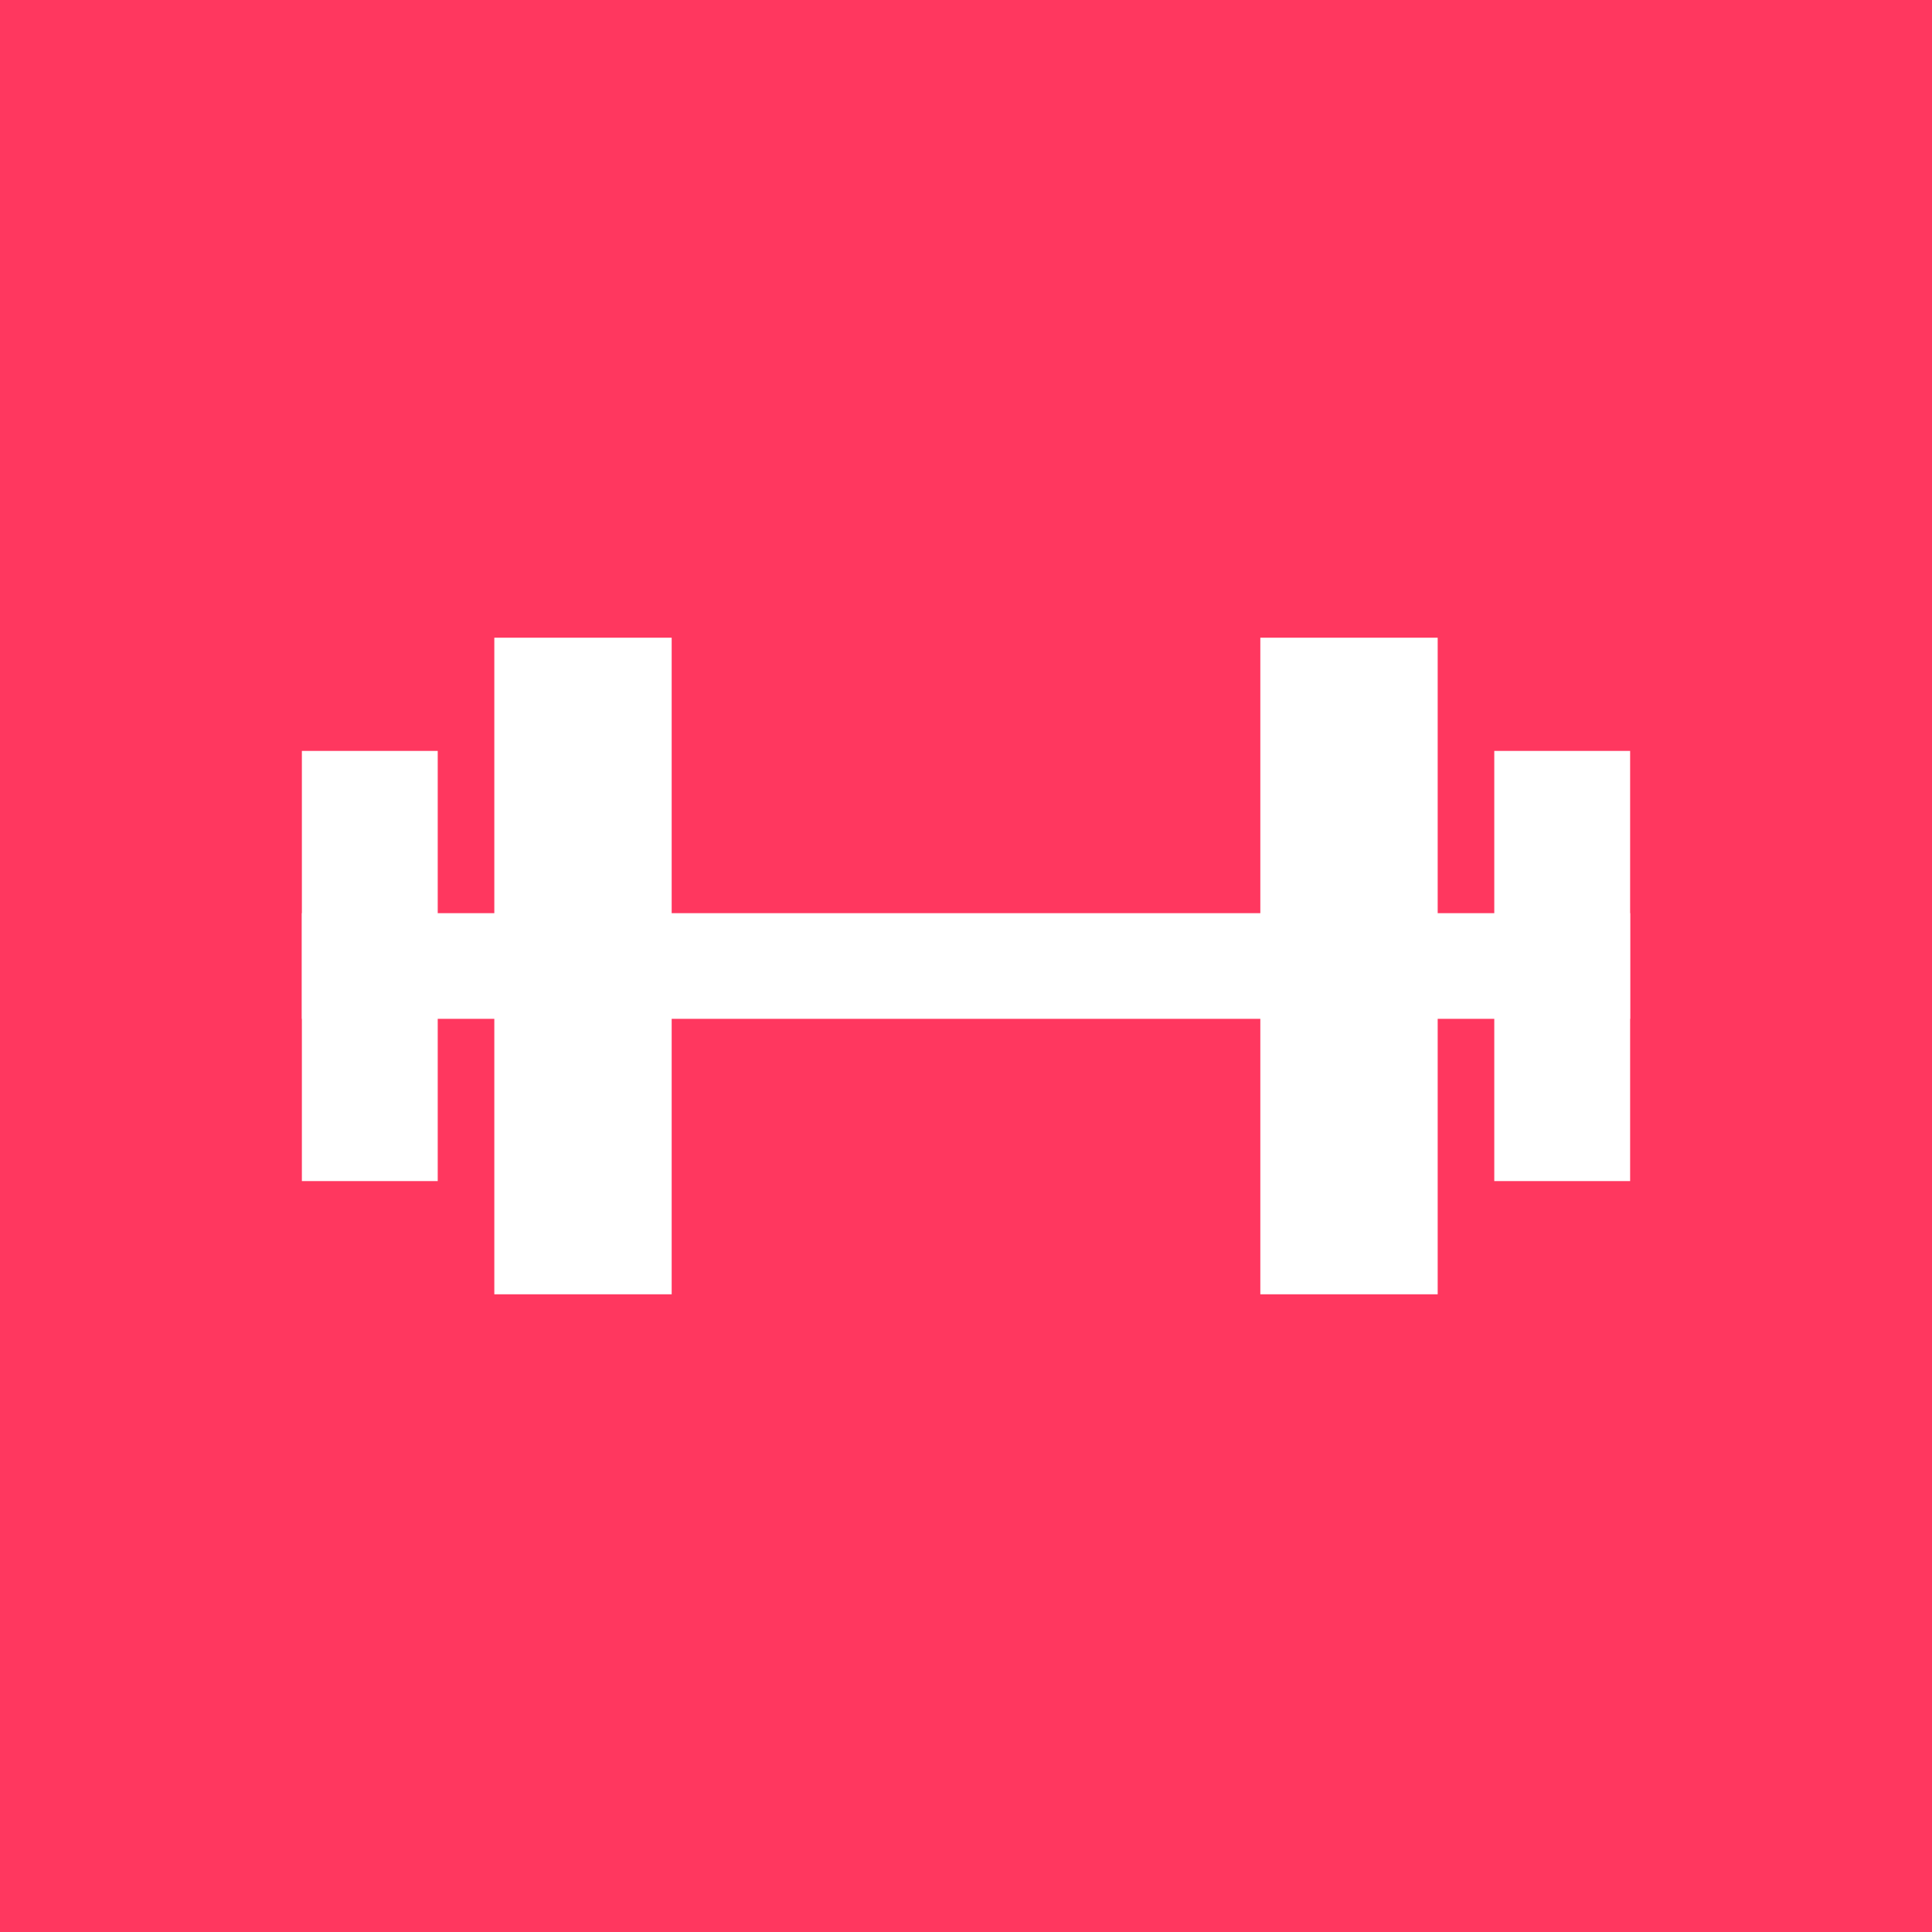
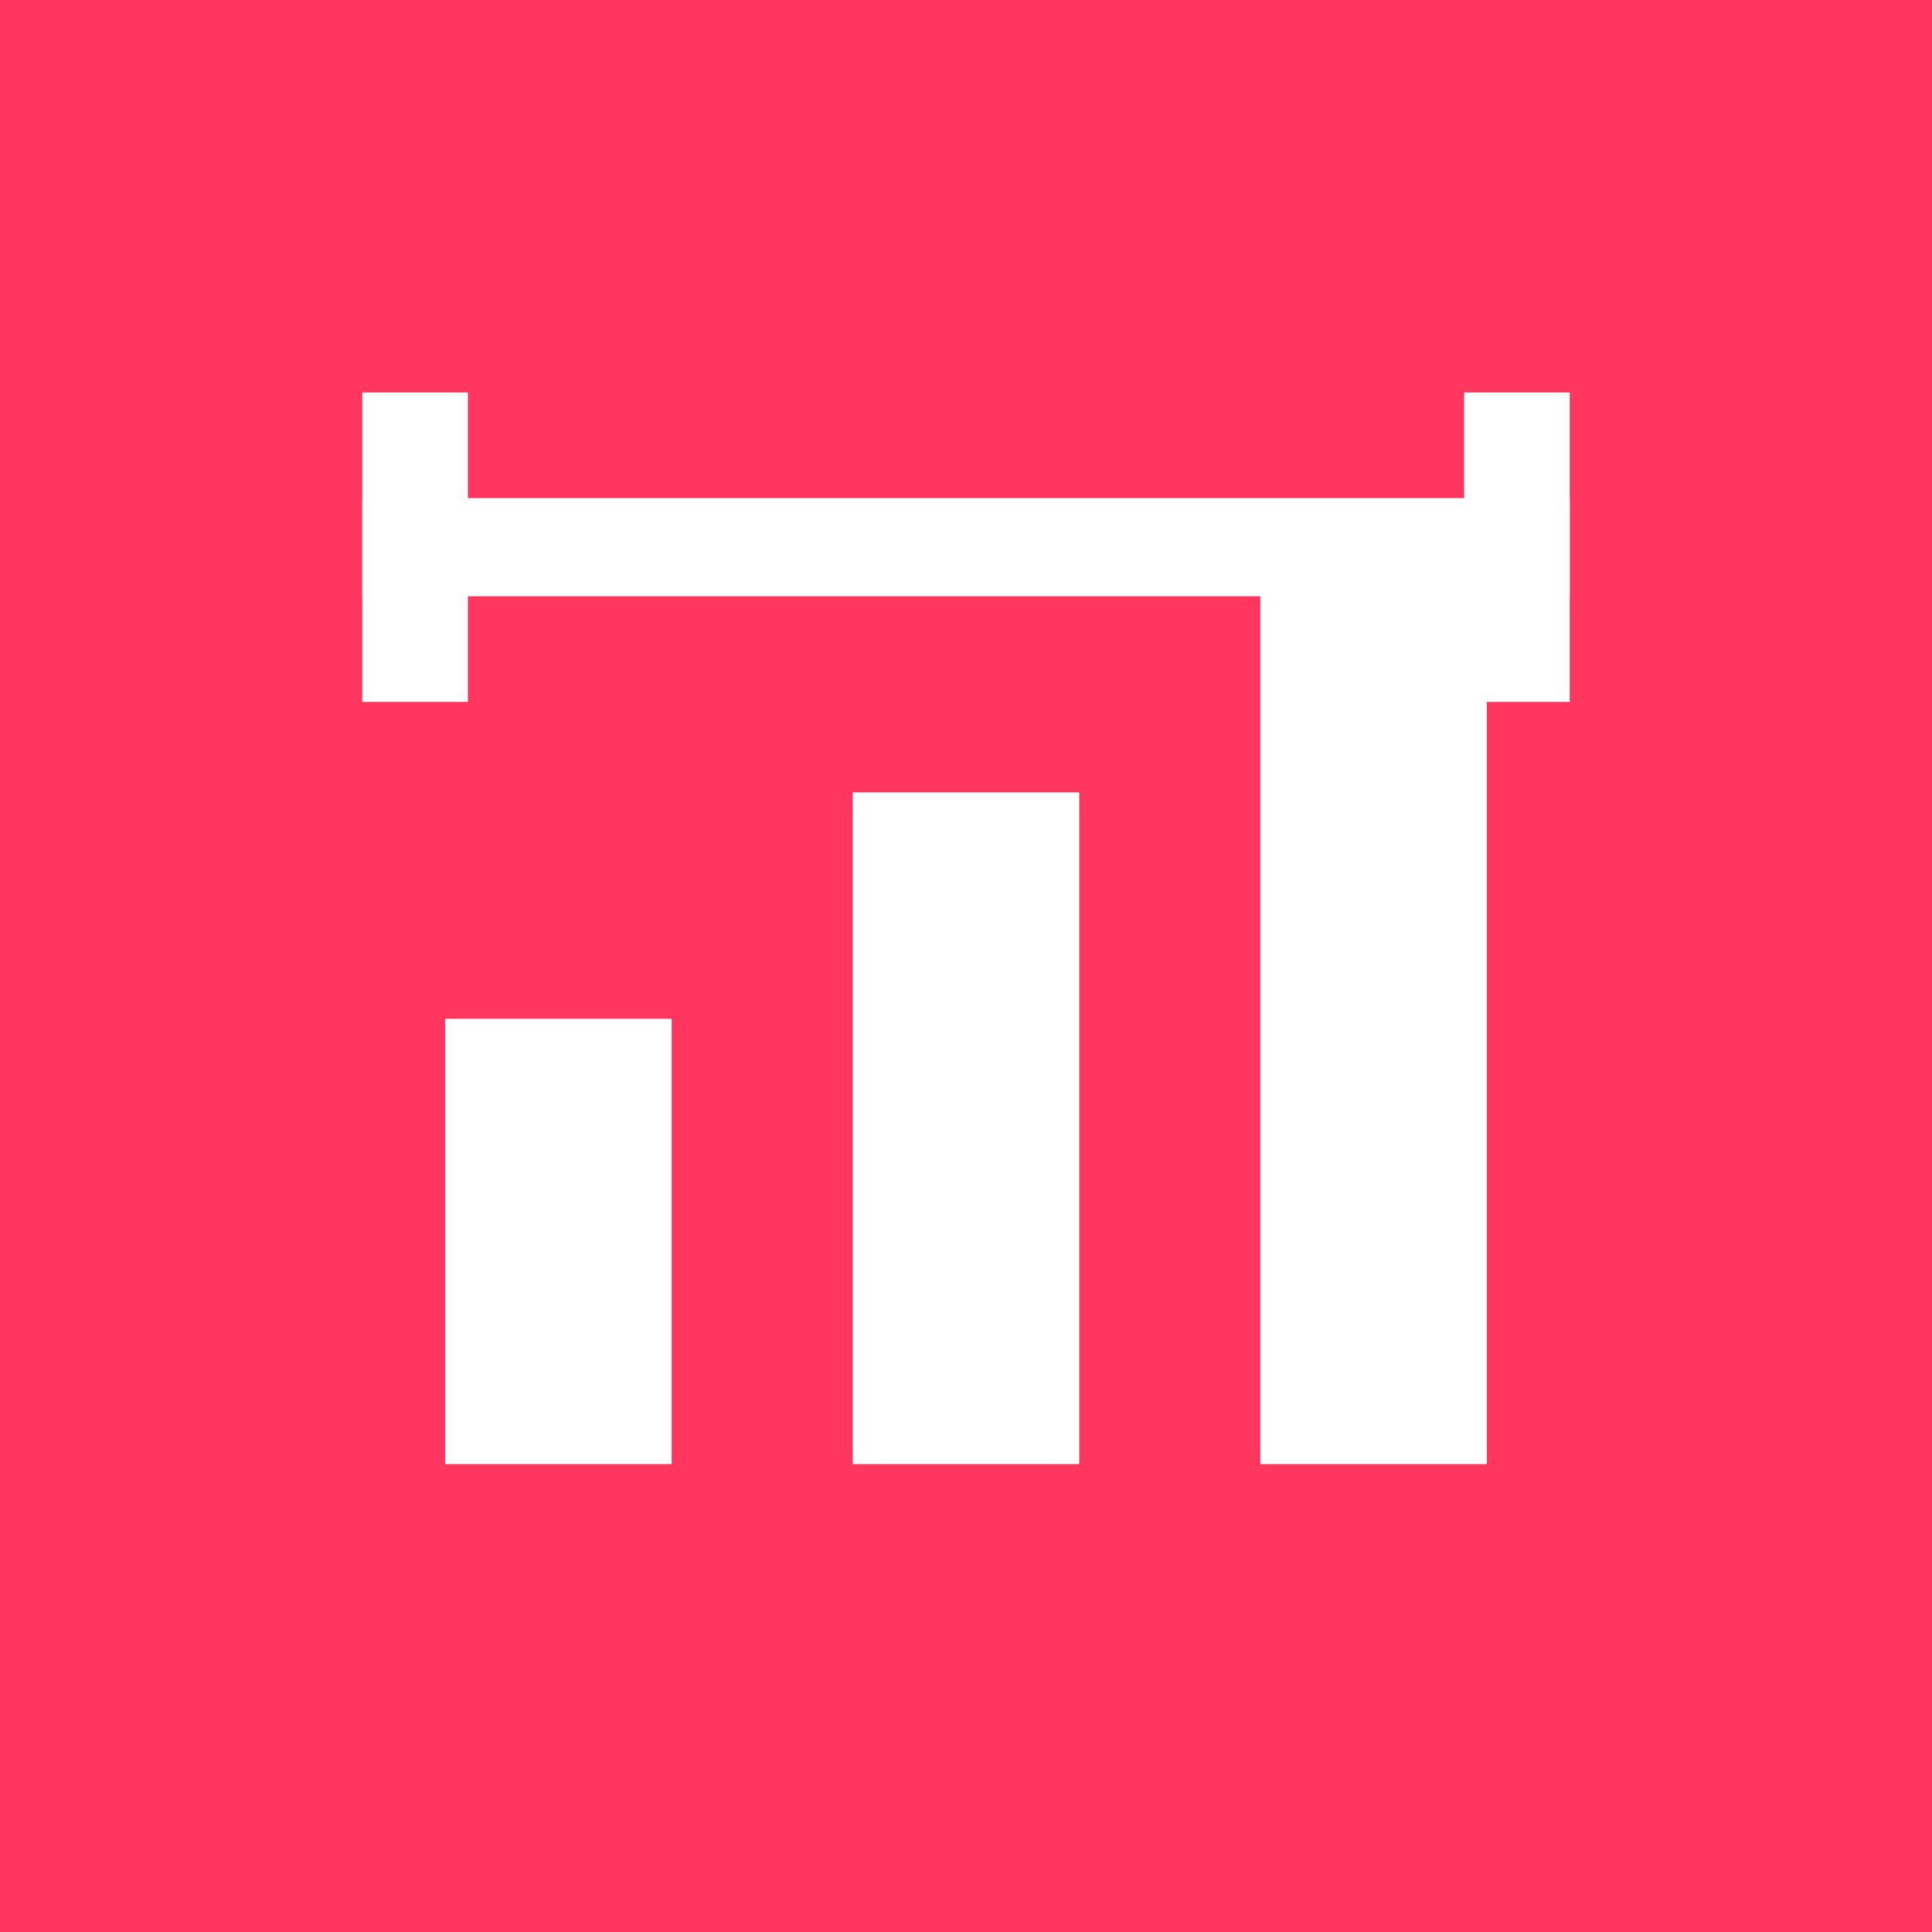
<svg xmlns="http://www.w3.org/2000/svg" width="1024" height="1024" viewBox="0 0 512 512">
  <rect width="512" height="512" fill="#ff375f" />
  <g fill="#ffffff">
-     <rect x="80" y="242" width="352" height="28" />
-     <rect x="80" y="199" width="36" height="114" />
-     <rect x="131" y="169" width="47" height="174" />
-     <rect x="334" y="169" width="47" height="174" />
-     <rect x="396" y="199" width="36" height="114" />
+     <rect x="118" y="270" width="60" height="118" />
+     <rect x="226" y="210" width="60" height="178" />
+     <rect x="334" y="150" width="60" height="238" />
+     <rect x="96" y="132" width="320" height="26" />
+     <rect x="96" y="104" width="28" height="82" />
+     <rect x="388" y="104" width="28" height="82" />
  </g>
</svg>
